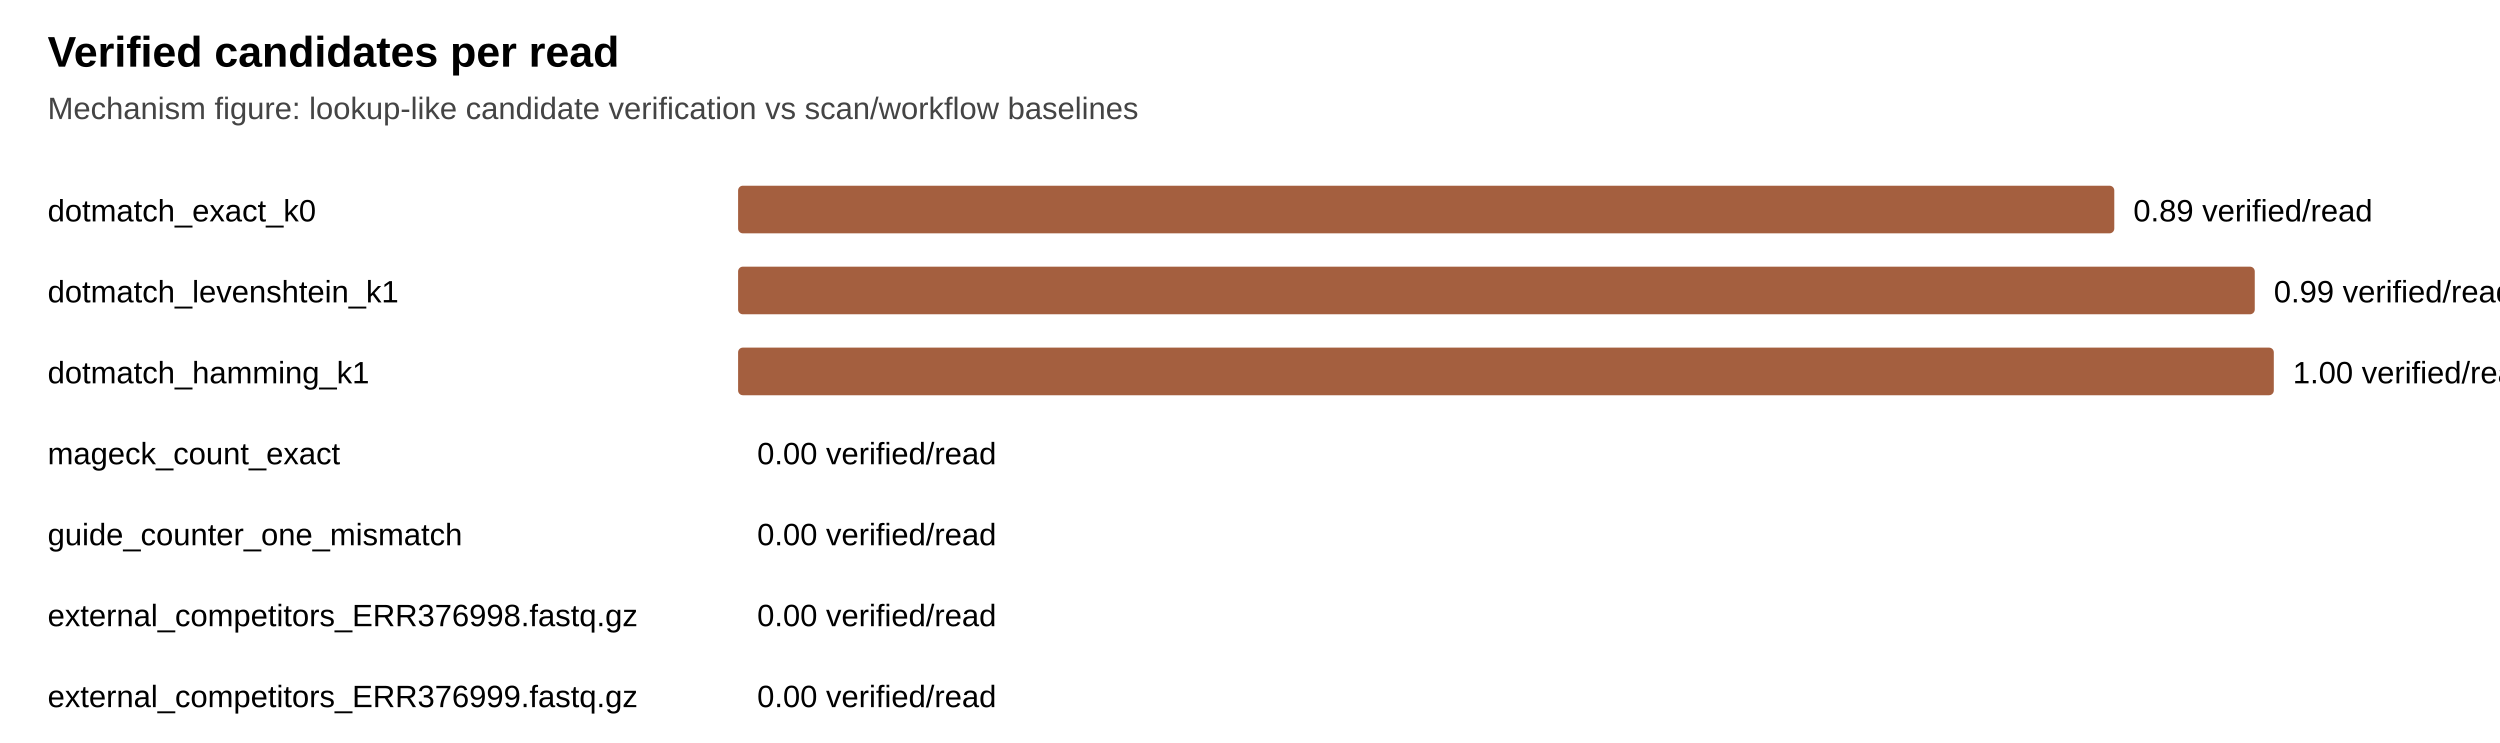
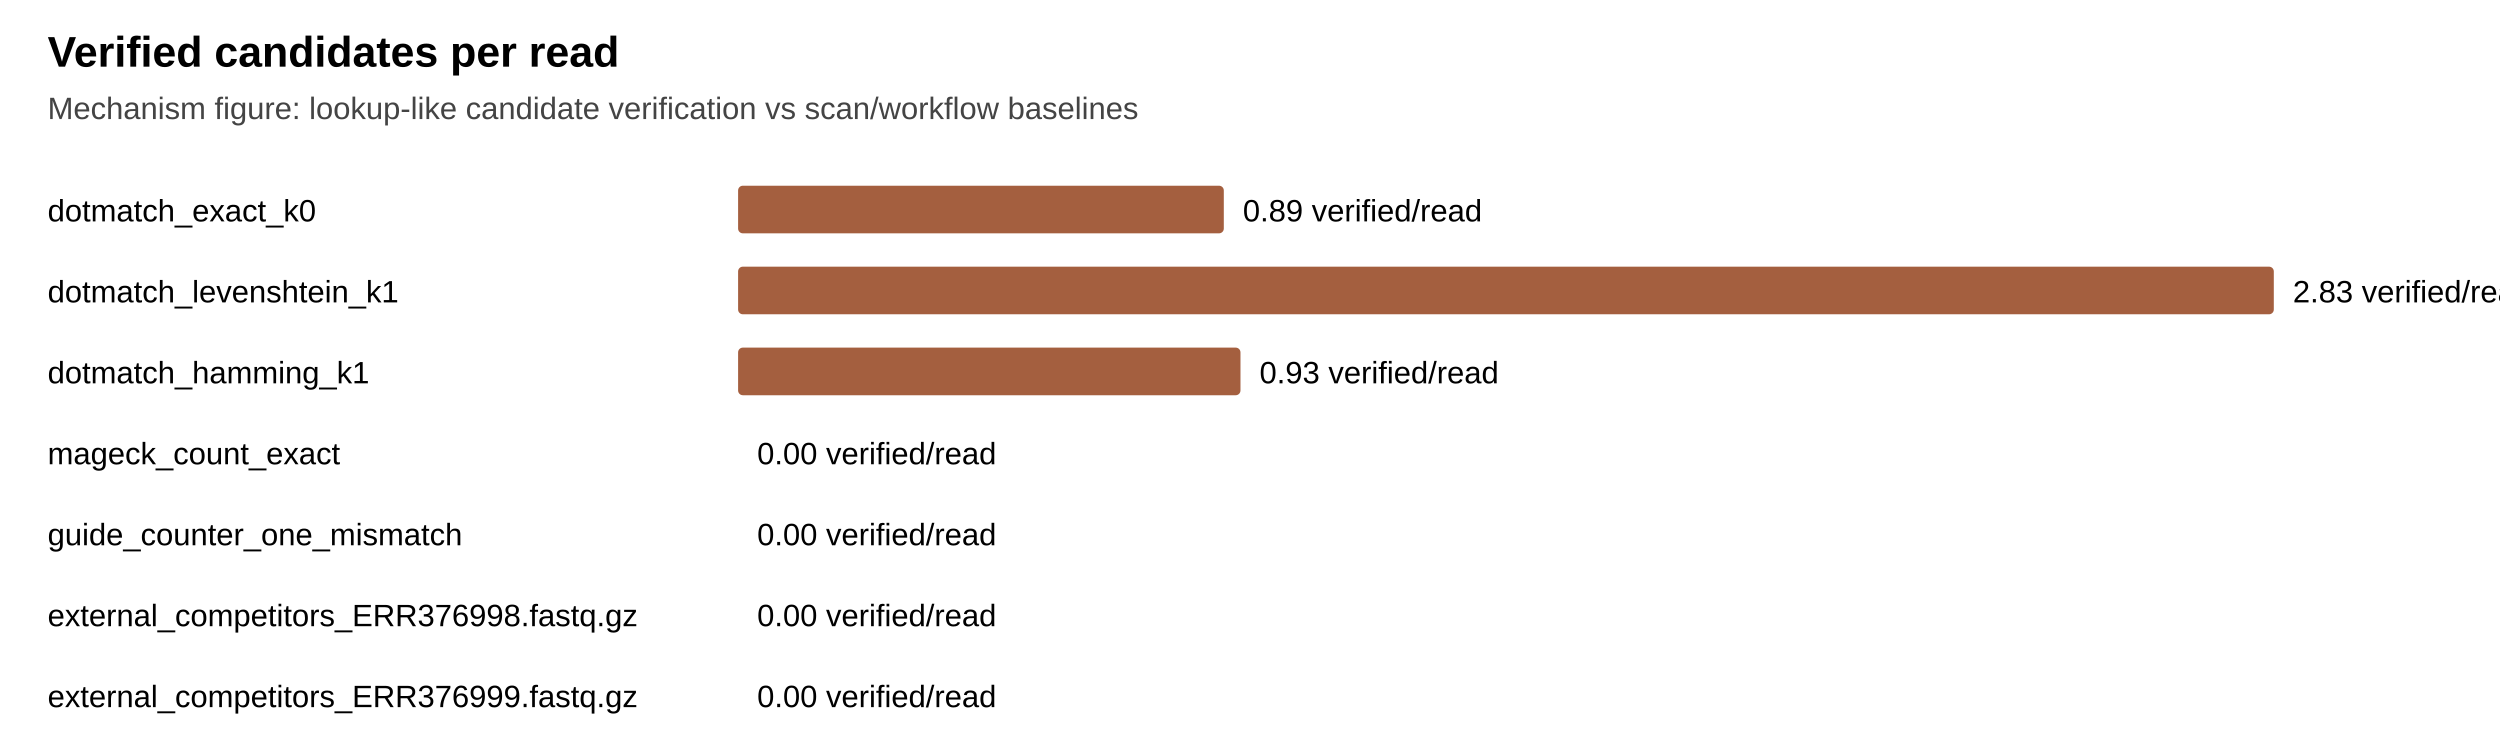
<svg xmlns="http://www.w3.org/2000/svg" width="1050" height="312" viewBox="0 0 1050 312">
  <style>text{font-family:Arial,sans-serif;font-size:13px}.title{font-size:18px;font-weight:700}.axis{fill:#444}.bar{fill:#a45f3f}</style>
  <text class="title" x="20" y="28">Verified candidates per read</text>
  <text class="axis" x="20" y="50">Mechanism figure: lookup-like candidate verification vs scan/workflow baselines</text>
  <text x="20" y="93">dotmatch_exact_k0</text>
-   <rect class="bar" x="310" y="78" width="578" height="20" rx="2" />
-   <text x="896" y="93">0.89 verified/read</text>
+   <rect class="bar" x="310" y="78" width="204" height="20" rx="2" />
+   <text x="522" y="93">0.89 verified/read</text>
  <text x="20" y="127">dotmatch_levenshtein_k1</text>
-   <rect class="bar" x="310" y="112" width="637" height="20" rx="2" />
-   <text x="955" y="127">0.99 verified/read</text>
+   <rect class="bar" x="310" y="112" width="645" height="20" rx="2" />
+   <text x="963" y="127">2.83 verified/read</text>
  <text x="20" y="161">dotmatch_hamming_k1</text>
-   <rect class="bar" x="310" y="146" width="645" height="20" rx="2" />
-   <text x="963" y="161">1.00 verified/read</text>
+   <rect class="bar" x="310" y="146" width="211" height="20" rx="2" />
+   <text x="529" y="161">0.93 verified/read</text>
  <text x="20" y="195">mageck_count_exact</text>
  <rect class="bar" x="310" y="180" width="0" height="20" rx="2" />
  <text x="318" y="195">0.00 verified/read</text>
  <text x="20" y="229">guide_counter_one_mismatch</text>
  <rect class="bar" x="310" y="214" width="0" height="20" rx="2" />
  <text x="318" y="229">0.00 verified/read</text>
  <text x="20" y="263">external_competitors_ERR376998.fastq.gz</text>
  <rect class="bar" x="310" y="248" width="0" height="20" rx="2" />
  <text x="318" y="263">0.00 verified/read</text>
  <text x="20" y="297">external_competitors_ERR376999.fastq.gz</text>
  <rect class="bar" x="310" y="282" width="0" height="20" rx="2" />
  <text x="318" y="297">0.00 verified/read</text>
</svg>
